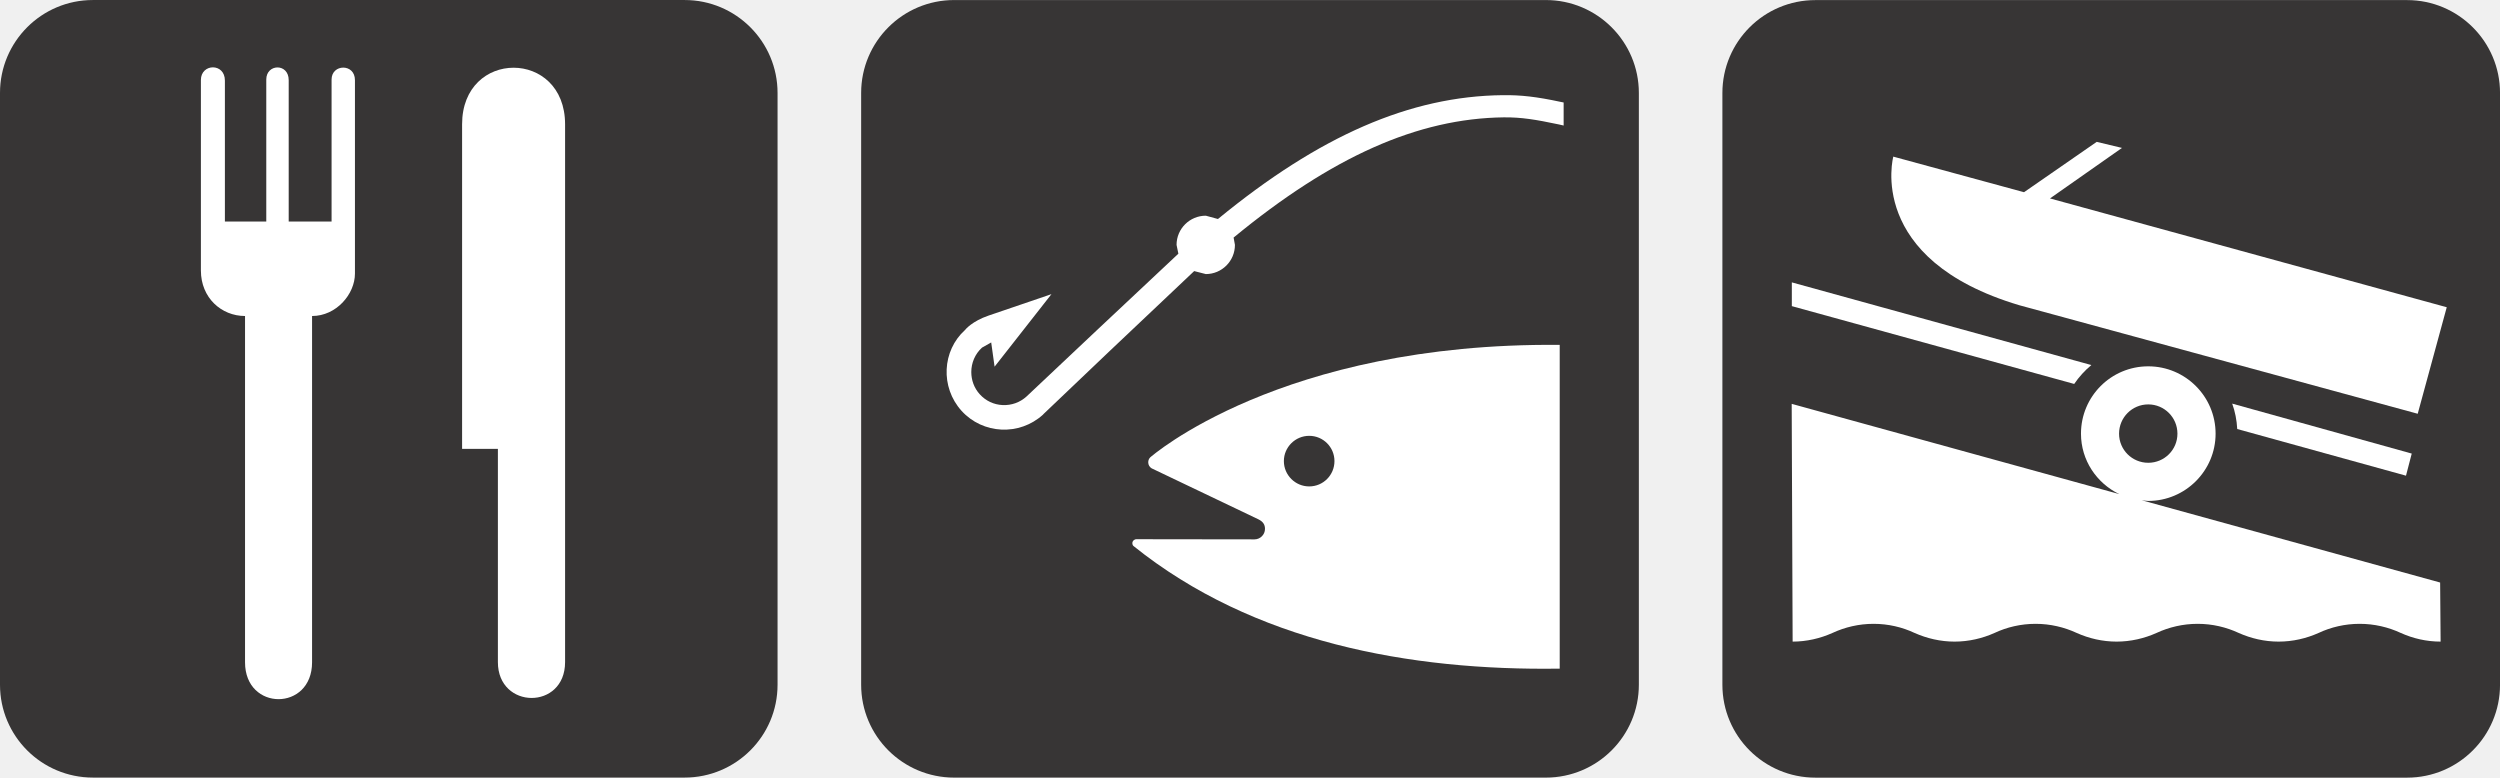
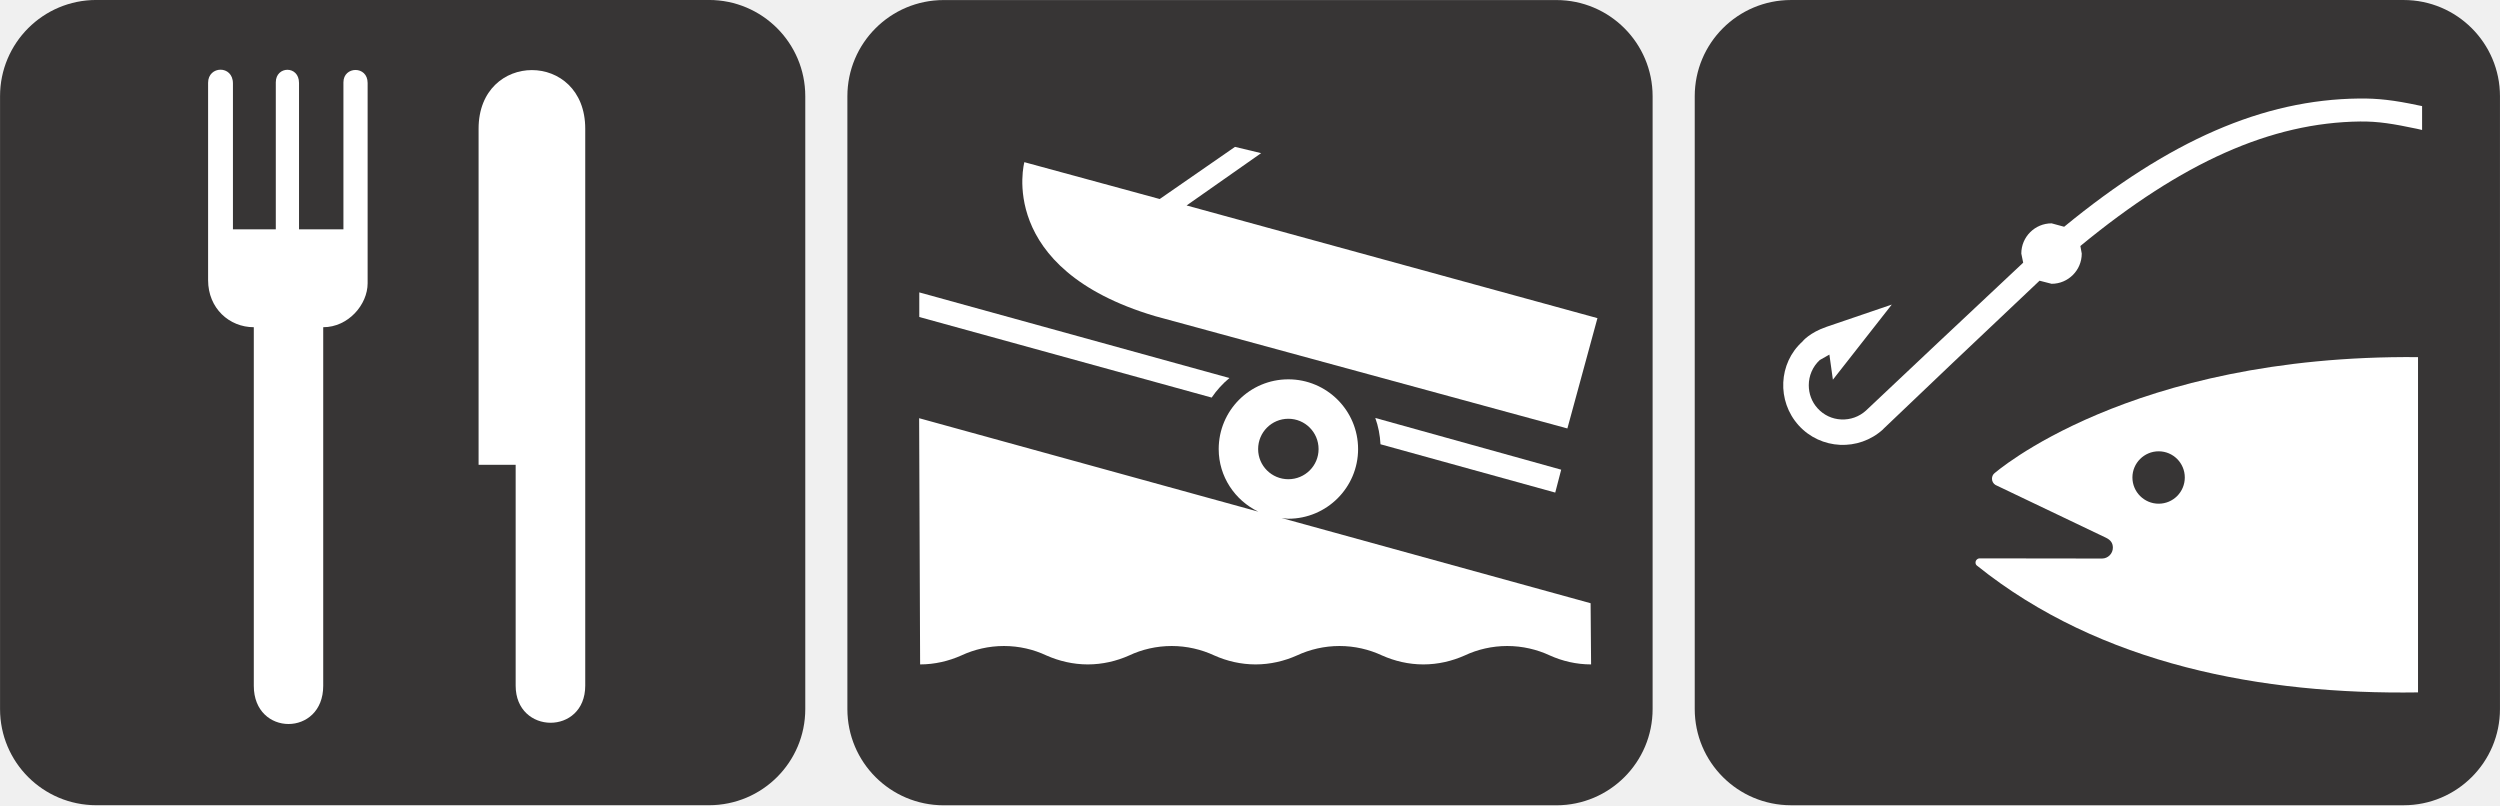
- <svg xmlns="http://www.w3.org/2000/svg" width="11.21mm" height="3.487mm" viewBox="0 0 39.72 12.354" id="svg3349" version="1.1">
+ <svg xmlns="http://www.w3.org/2000/svg" width="21.649mm" height="6.973mm" viewBox="0 0 76.708 24.708" id="svg3349" version="1.1">
  <defs id="defs3351" />
-   <g id="layer1" transform="translate(-128.2941,-443.2787)">
-     <g id="g3377" transform="translate(0.02333451,0.02101446)">
-       <g id="g20564" transform="matrix(1.25,0,0,-1.25,97.14766,1672.594)">
-         <path id="path6634" style="fill:#ffffff;fill-opacity:1;fill-rule:nonzero;stroke:none" d="m 37.025,983.269 c -0.542,0 -0.981,-0.44 -0.981,-0.981 l 0,-7.521 c 0,-0.541 0.439,-0.981 0.981,-0.981 l 7.521,0 c 0.542,0 0.982,0.44 0.982,0.981 l 0,7.521 c 0,0.541 -0.44,0.981 -0.982,0.981 l -7.521,0 z" />
-         <path id="path6638" style="fill:#373535;fill-opacity:1;fill-rule:nonzero;stroke:none" d="m 44.547,973.586 c 0.652,0 1.182,0.528 1.182,1.181 l 0,7.521 c 0,0.652 -0.53,1.181 -1.182,1.181 l -7.521,0 c -0.653,0 -1.182,-0.529 -1.182,-1.181 l 0,-7.521 c 0,-0.653 0.529,-1.181 1.182,-1.181 l 7.521,0 z" />
-         <path id="path6642" style="fill:#ffffff;fill-opacity:1;fill-rule:nonzero;stroke:none" d="m 44.723,974.971 c -1.904,-0.028 -3.895,0.335 -5.418,1.559 -0.01,0.01 -0.014,0.021 -0.014,0.035 0,0.028 0.024,0.051 0.051,0.051 l 1.502,-0.002 c 0.072,0 0.133,0.06 0.133,0.133 0,0.055 -0.025,0.093 -0.084,0.122 l -1.357,0.648 c -0.026,0.016 -0.043,0.044 -0.043,0.076 0,0.025 0.009,0.047 0.025,0.063 0,0 1.654,1.462 5.205,1.43 l 0,-4.115 z m -3.184,2.316 c 0.178,0 0.321,0.144 0.321,0.322 0,0.177 -0.143,0.321 -0.321,0.321 -0.177,0 -0.322,-0.144 -0.322,-0.321 0,-0.178 0.145,-0.322 0.322,-0.322" />
-         <path id="path6646" style="fill:#ffffff;fill-opacity:1;fill-rule:nonzero;stroke:none" d="m 43.998,982.26 c -1.177,-0.013 -2.328,-0.515 -3.619,-1.574 -0.048,0.014 -0.154,0.042 -0.154,0.042 -0.205,0 -0.372,-0.166 -0.372,-0.371 0,0 0.015,-0.069 0.023,-0.112 -0.039,-0.037 -1.043,-0.979 -1.043,-0.979 l -0.887,-0.836 c -0.084,-0.076 -0.191,-0.114 -0.304,-0.109 -0.112,0.005 -0.215,0.054 -0.29,0.137 -0.073,0.08 -0.108,0.181 -0.108,0.283 0,0.114 0.046,0.228 0.136,0.31 0,0 0.067,0.037 0.117,0.066 0.011,-0.076 0.043,-0.308 0.043,-0.308 l 0.723,0.922 -0.798,-0.272 c -0.211,-0.072 -0.297,-0.178 -0.3,-0.183 -0.293,-0.264 -0.316,-0.728 -0.045,-1.028 0.271,-0.299 0.736,-0.321 1.035,-0.049 l 0.008,0.009 0.841,0.801 c 0,0 1.039,0.983 1.073,1.015 0.05,-0.013 0.148,-0.038 0.148,-0.038 0.204,0 0.37,0.166 0.37,0.371 0,0 -0.01,0.054 -0.017,0.093 1.249,1.028 2.341,1.515 3.435,1.528 0.224,0.002 0.404,-0.028 0.699,-0.09 l 0.061,-0.014 0,0.293 -0.04,0.008 c -0.304,0.065 -0.504,0.088 -0.735,0.085" />
-       </g>
-     </g>
-     <g id="g3384" transform="translate(0,0.02093946)">
-       <g transform="matrix(1.25,0,0,-1.25,110.8546,1847.216)" id="g19756">
-         <g id="g6958" transform="translate(37.0254,1122.966)">
-           <path d="m 0,0 c -0.542,0 -0.981,-0.44 -0.981,-0.981 l 0,-7.522 c 0,-0.54 0.439,-0.98 0.981,-0.98 l 7.521,0 c 0.541,0 0.981,0.44 0.981,0.98 l 0,7.522 C 8.502,-0.44 8.062,0 7.521,0 L 0,0 Z" style="fill:#ffffff;fill-opacity:1;fill-rule:nonzero;stroke:none" id="path6960" />
-         </g>
-         <g id="g6962" transform="translate(44.5469,1113.283)">
-           <path d="m 0,0 c 0.652,0 1.181,0.528 1.181,1.181 l 0,7.521 C 1.181,9.354 0.652,9.883 0,9.883 l -7.521,0 c -0.653,0 -1.182,-0.529 -1.182,-1.181 l 0,-7.521 C -8.703,0.528 -8.174,0 -7.521,0 L 0,0 Z" style="fill:#373535;fill-opacity:1;fill-rule:nonzero;stroke:none" id="path6964" />
-         </g>
-         <g id="g6966" transform="translate(38.0137,1121.177)">
-           <path d="M 0,0 1.664,-0.453 2.588,0.187 2.909,0.11 1.994,-0.532 7.037,-1.915 6.668,-3.269 1.606,-1.89 C -0.355,-1.307 0.003,0.001 0.003,0.001" style="fill:#ffffff;fill-opacity:1;fill-rule:nonzero;stroke:none" id="path6968" />
-         </g>
-         <g id="g6970" transform="translate(42.3877,1117.714)">
-           <path d="M 0,0 C -0.006,0.113 -0.027,0.221 -0.064,0.323 L 2.218,-0.312 2.145,-0.593 0,0 Z" style="fill:#ffffff;fill-opacity:1;fill-rule:nonzero;stroke:none" id="path6972" />
-         </g>
-         <g id="g6974" transform="translate(40.3155,1118.287)">
-           <path d="m 0,0 c 0.061,0.09 0.135,0.171 0.218,0.24 l -3.807,1.051 0,-0.302 L 0,0 Z" style="fill:#ffffff;fill-opacity:1;fill-rule:nonzero;stroke:none" id="path6976" />
-         </g>
-         <g id="g6978" transform="translate(44.9727,1115.012)">
-           <path d="M 0,0 C -0.181,0 -0.353,0.041 -0.506,0.11 -0.665,0.184 -0.843,0.226 -1.029,0.226 -1.215,0.226 -1.394,0.184 -1.551,0.11 -1.706,0.041 -1.878,0 -2.059,0 -2.239,0 -2.411,0.041 -2.566,0.11 -2.725,0.184 -2.902,0.226 -3.088,0.226 -3.274,0.226 -3.452,0.184 -3.611,0.11 -3.765,0.041 -3.939,0 -4.118,0 -4.298,0 -4.471,0.041 -4.625,0.11 -4.784,0.184 -4.963,0.226 -5.148,0.226 -5.334,0.226 -5.513,0.184 -5.67,0.11 -5.824,0.041 -5.998,0 -6.178,0 -6.357,0 -6.53,0.041 -6.686,0.11 -6.843,0.184 -7.021,0.226 -7.207,0.226 -7.393,0.226 -7.571,0.184 -7.73,0.11 -7.884,0.041 -8.058,0 -8.236,0 l -0.012,3.022 4.163,-1.147 c -0.287,0.139 -0.486,0.43 -0.486,0.768 0,0.473 0.382,0.856 0.855,0.856 0.472,0 0.856,-0.383 0.856,-0.856 0,-0.471 -0.384,-0.855 -0.856,-0.855 -0.028,0 -0.057,0.006 -0.084,0.009 L -0.006,0.751 0,0 Z m -3.716,2.273 c 0.205,0 0.371,0.165 0.371,0.37 0,0.206 -0.166,0.372 -0.371,0.372 -0.205,0 -0.371,-0.166 -0.371,-0.372 0,-0.205 0.166,-0.37 0.371,-0.37" style="fill:#ffffff;fill-opacity:1;fill-rule:nonzero;stroke:none" id="path6980" />
+   <g id="layer1" transform="translate(-115.9768,-430.9244)">
+     <g id="g3398">
+       <g transform="matrix(1.999636,0,0,2.000041,-115.9232,-455.6509)" id="g3373">
+         <g id="g3377" transform="translate(0.02333451,0.02101446)">
+           <g id="g20564" transform="matrix(1.25,0,0,-1.25,97.14766,1672.594)">
+             <path id="path6634" style="fill:#ffffff;fill-opacity:1;fill-rule:nonzero;stroke:none" d="m 37.025,983.269 c -0.542,0 -0.981,-0.44 -0.981,-0.981 l 0,-7.521 c 0,-0.541 0.439,-0.981 0.981,-0.981 l 7.521,0 c 0.542,0 0.982,0.44 0.982,0.981 l 0,7.521 c 0,0.541 -0.44,0.981 -0.982,0.981 l -7.521,0 z" />
+             <path id="path6638" style="fill:#373535;fill-opacity:1;fill-rule:nonzero;stroke:none" d="m 44.547,973.586 c 0.652,0 1.182,0.528 1.182,1.181 l 0,7.521 c 0,0.652 -0.53,1.181 -1.182,1.181 l -7.521,0 c -0.653,0 -1.182,-0.529 -1.182,-1.181 l 0,-7.521 c 0,-0.653 0.529,-1.181 1.182,-1.181 l 7.521,0 z" />
+             <path id="path6642" style="fill:#ffffff;fill-opacity:1;fill-rule:nonzero;stroke:none" d="m 44.723,974.971 c -1.904,-0.028 -3.895,0.335 -5.418,1.559 -0.01,0.01 -0.014,0.021 -0.014,0.035 0,0.028 0.024,0.051 0.051,0.051 l 1.502,-0.002 c 0.072,0 0.133,0.06 0.133,0.133 0,0.055 -0.025,0.093 -0.084,0.122 l -1.357,0.648 c -0.026,0.016 -0.043,0.044 -0.043,0.076 0,0.025 0.009,0.047 0.025,0.063 0,0 1.654,1.462 5.205,1.43 l 0,-4.115 z m -3.184,2.316 c 0.178,0 0.321,0.144 0.321,0.322 0,0.177 -0.143,0.321 -0.321,0.321 -0.177,0 -0.322,-0.144 -0.322,-0.321 0,-0.178 0.145,-0.322 0.322,-0.322" />
+             <path id="path6646" style="fill:#ffffff;fill-opacity:1;fill-rule:nonzero;stroke:none" d="m 43.998,982.26 c -1.177,-0.013 -2.328,-0.515 -3.619,-1.574 -0.048,0.014 -0.154,0.042 -0.154,0.042 -0.205,0 -0.372,-0.166 -0.372,-0.371 0,0 0.015,-0.069 0.023,-0.112 -0.039,-0.037 -1.043,-0.979 -1.043,-0.979 l -0.887,-0.836 c -0.084,-0.076 -0.191,-0.114 -0.304,-0.109 -0.112,0.005 -0.215,0.054 -0.29,0.137 -0.073,0.08 -0.108,0.181 -0.108,0.283 0,0.114 0.046,0.228 0.136,0.31 0,0 0.067,0.037 0.117,0.066 0.011,-0.076 0.043,-0.308 0.043,-0.308 l 0.723,0.922 -0.798,-0.272 c -0.211,-0.072 -0.297,-0.178 -0.3,-0.183 -0.293,-0.264 -0.316,-0.728 -0.045,-1.028 0.271,-0.299 0.736,-0.321 1.035,-0.049 l 0.008,0.009 0.841,0.801 c 0,0 1.039,0.983 1.073,1.015 0.05,-0.013 0.148,-0.038 0.148,-0.038 0.204,0 0.37,0.166 0.37,0.371 0,0 -0.01,0.054 -0.017,0.093 1.249,1.028 2.341,1.515 3.435,1.528 0.224,0.002 0.404,-0.028 0.699,-0.09 l 0.061,-0.014 0,0.293 -0.04,0.008 c -0.304,0.065 -0.504,0.088 -0.735,0.085" />
+           </g>
        </g>
      </g>
-     </g>
-     <g transform="matrix(1.25,0,0,-1.25,83.48673,1656.74)" id="g20619">
-       <g transform="translate(37.0264,970.5689)" id="g7298">
-         <path id="path7300" style="fill:#ffffff;fill-opacity:1;fill-rule:nonzero;stroke:none" d="m 0,0 c -0.54,0 -0.98,-0.44 -0.98,-0.981 l 0,-7.522 c 0,-0.54 0.44,-0.979 0.98,-0.979 l 7.521,0 c 0.541,0 0.981,0.439 0.981,0.979 l 0,7.522 C 8.502,-0.44 8.062,0 7.521,0 L 0,0 Z" />
+       <g transform="matrix(1.999838,0,0,2.000041,-169.317,-455.6509)" id="g3381">
+         <g id="g3384" transform="translate(0,0.02093946)">
+           <g transform="matrix(1.25,0,0,-1.25,110.8546,1847.216)" id="g19756">
+             <g id="g6958" transform="translate(37.0254,1122.966)">
+               <path d="m 0,0 c -0.542,0 -0.981,-0.44 -0.981,-0.981 l 0,-7.522 c 0,-0.54 0.439,-0.98 0.981,-0.98 l 7.521,0 c 0.541,0 0.981,0.44 0.981,0.98 l 0,7.522 C 8.502,-0.44 8.062,0 7.521,0 L 0,0 Z" style="fill:#ffffff;fill-opacity:1;fill-rule:nonzero;stroke:none" id="path6960" />
+             </g>
+             <g id="g6962" transform="translate(44.5469,1113.283)">
+               <path d="m 0,0 c 0.652,0 1.181,0.528 1.181,1.181 l 0,7.521 C 1.181,9.354 0.652,9.883 0,9.883 l -7.521,0 c -0.653,0 -1.182,-0.529 -1.182,-1.181 l 0,-7.521 C -8.703,0.528 -8.174,0 -7.521,0 L 0,0 Z" style="fill:#373535;fill-opacity:1;fill-rule:nonzero;stroke:none" id="path6964" />
+             </g>
+             <g id="g6966" transform="translate(38.0137,1121.177)">
+               <path d="M 0,0 1.664,-0.453 2.588,0.187 2.909,0.11 1.994,-0.532 7.037,-1.915 6.668,-3.269 1.606,-1.89 C -0.355,-1.307 0.003,0.001 0.003,0.001" style="fill:#ffffff;fill-opacity:1;fill-rule:nonzero;stroke:none" id="path6968" />
+             </g>
+             <g id="g6970" transform="translate(42.3877,1117.714)">
+               <path d="M 0,0 C -0.006,0.113 -0.027,0.221 -0.064,0.323 L 2.218,-0.312 2.145,-0.593 0,0 Z" style="fill:#ffffff;fill-opacity:1;fill-rule:nonzero;stroke:none" id="path6972" />
+             </g>
+             <g id="g6974" transform="translate(40.3155,1118.287)">
+               <path d="m 0,0 c 0.061,0.09 0.135,0.171 0.218,0.24 l -3.807,1.051 0,-0.302 L 0,0 Z" style="fill:#ffffff;fill-opacity:1;fill-rule:nonzero;stroke:none" id="path6976" />
+             </g>
+             <g id="g6978" transform="translate(44.9727,1115.012)">
+               <path d="M 0,0 C -0.181,0 -0.353,0.041 -0.506,0.11 -0.665,0.184 -0.843,0.226 -1.029,0.226 -1.215,0.226 -1.394,0.184 -1.551,0.11 -1.706,0.041 -1.878,0 -2.059,0 -2.239,0 -2.411,0.041 -2.566,0.11 -2.725,0.184 -2.902,0.226 -3.088,0.226 -3.274,0.226 -3.452,0.184 -3.611,0.11 -3.765,0.041 -3.939,0 -4.118,0 -4.298,0 -4.471,0.041 -4.625,0.11 -4.784,0.184 -4.963,0.226 -5.148,0.226 -5.334,0.226 -5.513,0.184 -5.67,0.11 -5.824,0.041 -5.998,0 -6.178,0 -6.357,0 -6.53,0.041 -6.686,0.11 -6.843,0.184 -7.021,0.226 -7.207,0.226 -7.393,0.226 -7.571,0.184 -7.73,0.11 -7.884,0.041 -8.058,0 -8.236,0 l -0.012,3.022 4.163,-1.147 c -0.287,0.139 -0.486,0.43 -0.486,0.768 0,0.473 0.382,0.856 0.855,0.856 0.472,0 0.856,-0.383 0.856,-0.856 0,-0.471 -0.384,-0.855 -0.856,-0.855 -0.028,0 -0.057,0.006 -0.084,0.009 L -0.006,0.751 0,0 Z m -3.716,2.273 c 0.205,0 0.371,0.165 0.371,0.37 0,0.206 -0.166,0.372 -0.371,0.372 -0.205,0 -0.371,-0.166 -0.371,-0.372 0,-0.205 0.166,-0.37 0.371,-0.37" style="fill:#ffffff;fill-opacity:1;fill-rule:nonzero;stroke:none" id="path6980" />
+             </g>
+           </g>
+         </g>
      </g>
-       <g transform="translate(44.5479,960.8863)" id="g7302">
-         <path id="path7304" style="fill:#373535;fill-opacity:1;fill-rule:nonzero;stroke:none" d="m 0,0 c 0.652,0 1.181,0.528 1.181,1.18 l 0,7.522 C 1.181,9.354 0.652,9.883 0,9.883 l -7.521,0 c -0.653,0 -1.181,-0.529 -1.181,-1.181 l 0,-7.522 C -8.702,0.528 -8.174,0 -7.521,0 L 0,0 Z" />
-       </g>
-       <g transform="translate(40.3574,967.292)" id="g7306">
-         <path id="path7308" style="fill:#ffffff;fill-opacity:1;fill-rule:nonzero;stroke:none" d="m 0,0 c 0,-0.261 -0.237,-0.539 -0.545,-0.539 l 0,-4.402 c 0,-0.624 -0.852,-0.624 -0.852,0 l 0,4.402 c -0.3,0 -0.561,0.231 -0.561,0.578 l 0,2.422 c 0,0.211 0.305,0.22 0.305,-0.008 l 0,-1.791 0.255,0 0.294,0 -0.023,0 0,1.805 c 0,0.202 0.285,0.21 0.285,-0.008 l 0,-1.797 0.545,0 0,1.805 C -0.297,2.666 0,2.674 0,2.459 L 0,0 Z" />
-       </g>
-       <g transform="translate(43.0283,969.1895)" id="g7310">
-         <path id="path7312" style="fill:#ffffff;fill-opacity:1;fill-rule:nonzero;stroke:none" d="m 0,0 0,-6.836 c 0,-0.611 -0.854,-0.603 -0.854,0 l 0,2.711 -0.455,0 0,4.125 C -1.309,0.959 0,0.959 0,0" />
+       <g transform="matrix(2.00004,0,0,2.00004,-140.6166,-455.6508)" id="g3362">
+         <g transform="matrix(1.25,0,0,-1.25,83.48673,1656.74)" id="g20619">
+           <g transform="translate(37.0264,970.5689)" id="g7298">
+             <path id="path7300" style="fill:#ffffff;fill-opacity:1;fill-rule:nonzero;stroke:none" d="m 0,0 c -0.54,0 -0.98,-0.44 -0.98,-0.981 l 0,-7.522 c 0,-0.54 0.44,-0.979 0.98,-0.979 l 7.521,0 c 0.541,0 0.981,0.439 0.981,0.979 l 0,7.522 C 8.502,-0.44 8.062,0 7.521,0 L 0,0 Z" />
+           </g>
+           <g transform="translate(44.5479,960.8863)" id="g7302">
+             <path id="path7304" style="fill:#373535;fill-opacity:1;fill-rule:nonzero;stroke:none" d="m 0,0 c 0.652,0 1.181,0.528 1.181,1.18 l 0,7.522 C 1.181,9.354 0.652,9.883 0,9.883 l -7.521,0 c -0.653,0 -1.181,-0.529 -1.181,-1.181 l 0,-7.522 C -8.702,0.528 -8.174,0 -7.521,0 L 0,0 Z" />
+           </g>
+           <g transform="translate(40.3574,967.292)" id="g7306">
+             <path id="path7308" style="fill:#ffffff;fill-opacity:1;fill-rule:nonzero;stroke:none" d="m 0,0 c 0,-0.261 -0.237,-0.539 -0.545,-0.539 l 0,-4.402 c 0,-0.624 -0.852,-0.624 -0.852,0 l 0,4.402 c -0.3,0 -0.561,0.231 -0.561,0.578 l 0,2.422 c 0,0.211 0.305,0.22 0.305,-0.008 l 0,-1.791 0.255,0 0.294,0 -0.023,0 0,1.805 c 0,0.202 0.285,0.21 0.285,-0.008 l 0,-1.797 0.545,0 0,1.805 C -0.297,2.666 0,2.674 0,2.459 L 0,0 Z" />
+           </g>
+           <g transform="translate(43.0283,969.1895)" id="g7310">
+             <path id="path7312" style="fill:#ffffff;fill-opacity:1;fill-rule:nonzero;stroke:none" d="m 0,0 0,-6.836 c 0,-0.611 -0.854,-0.603 -0.854,0 l 0,2.711 -0.455,0 0,4.125 C -1.309,0.959 0,0.959 0,0" />
+           </g>
+         </g>
      </g>
    </g>
  </g>
</svg>
